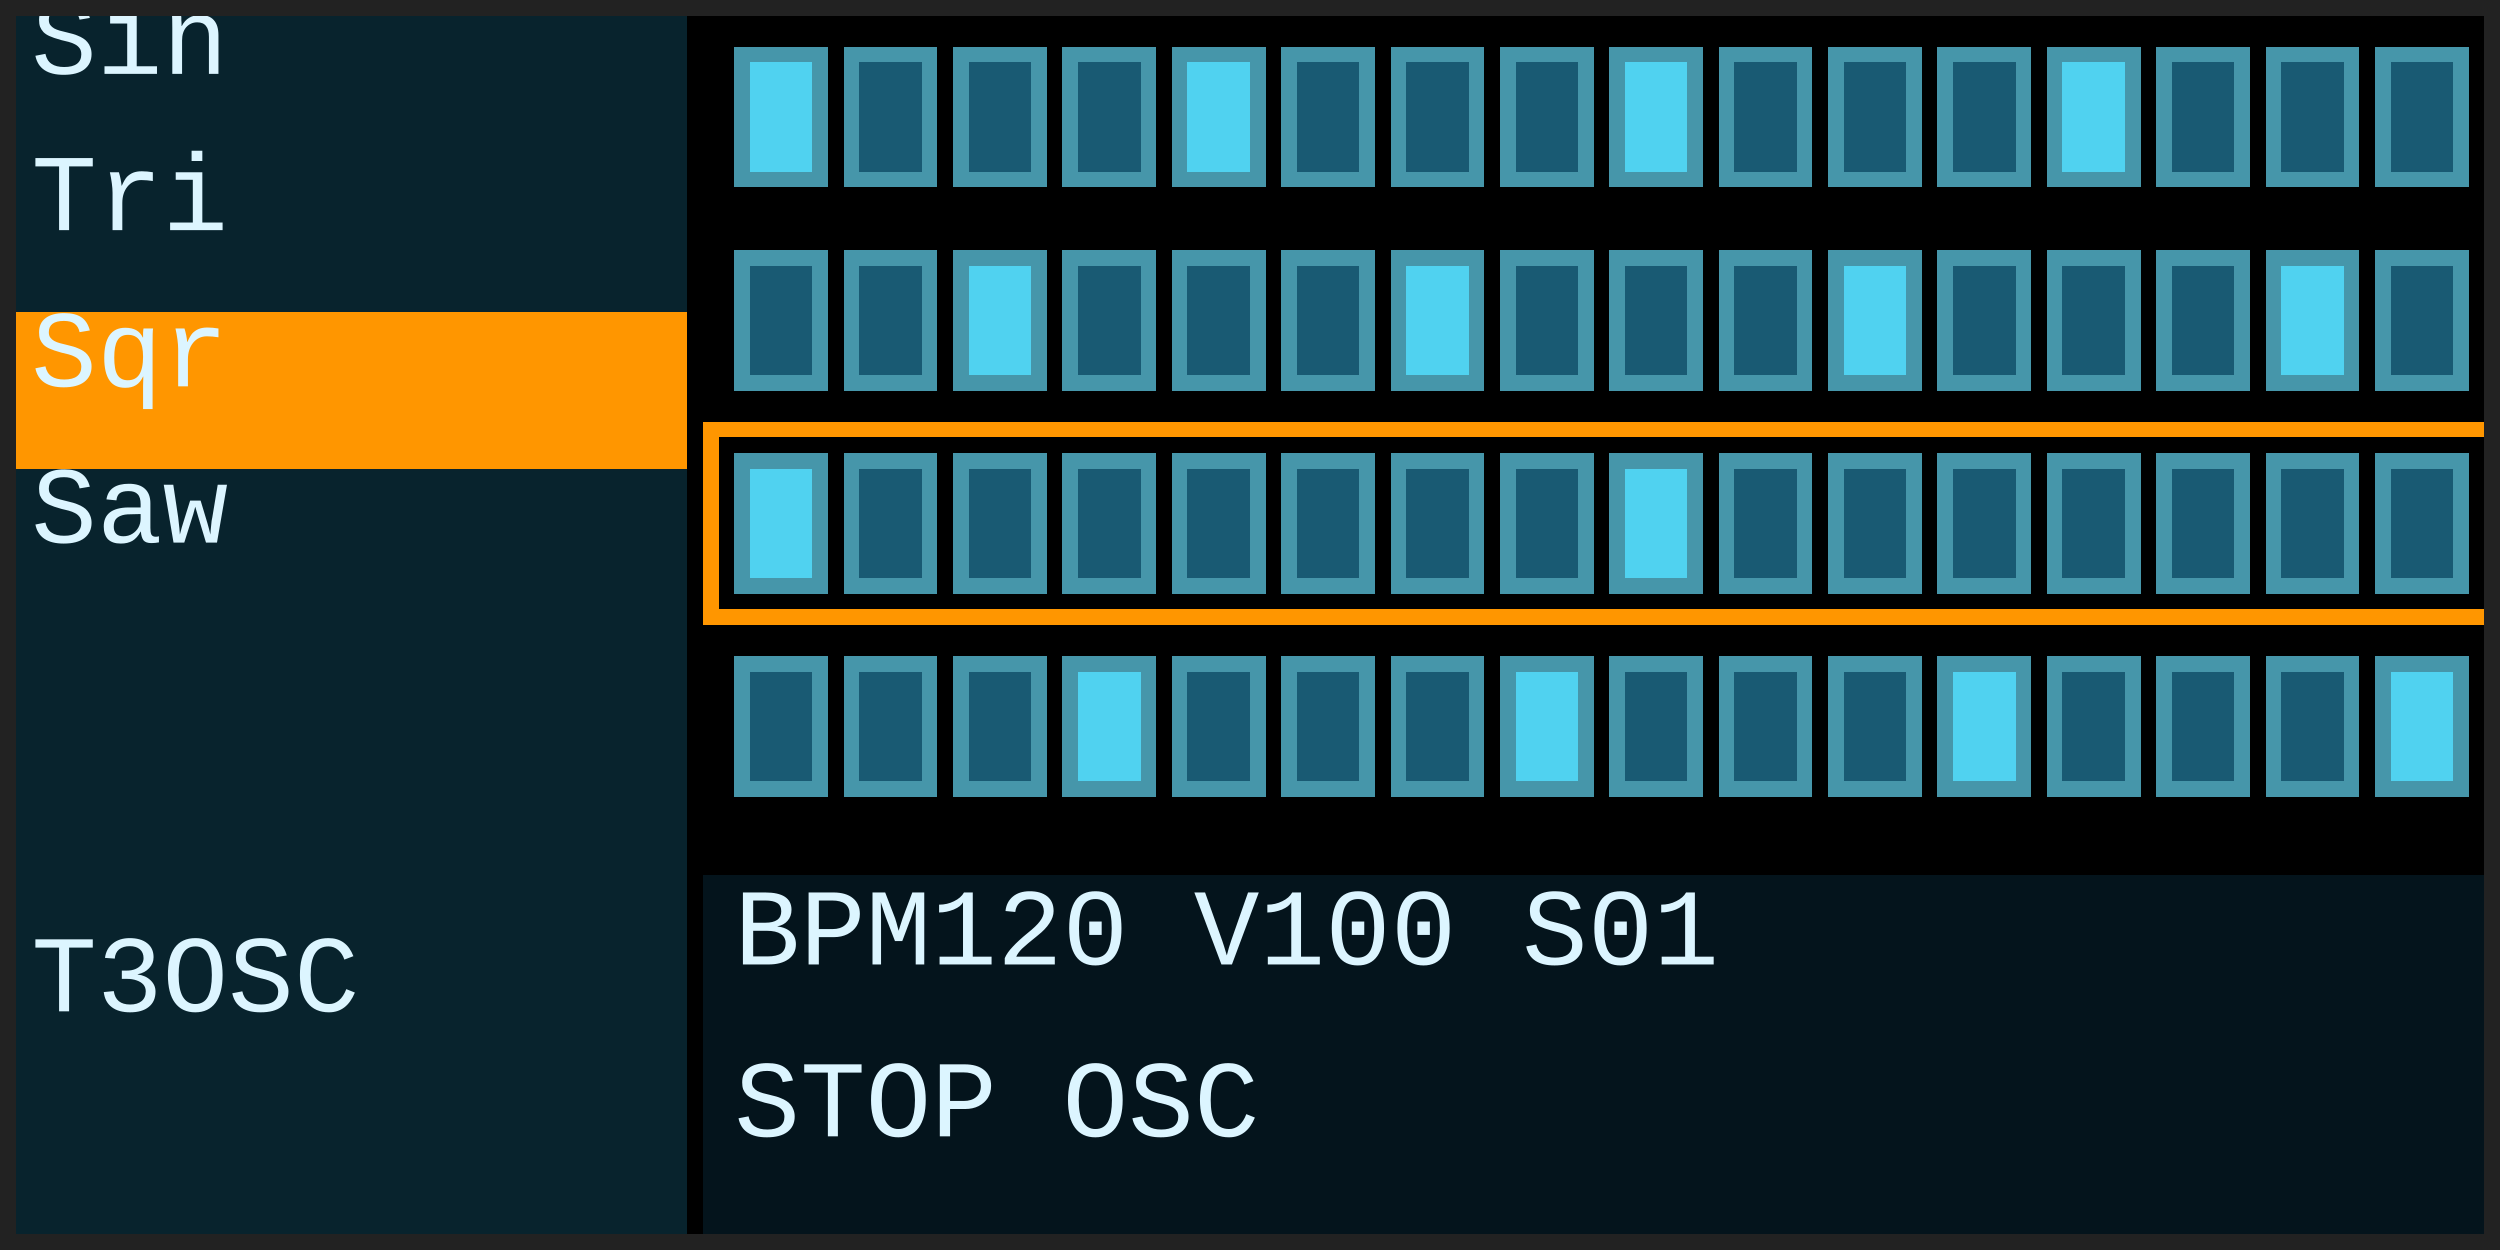
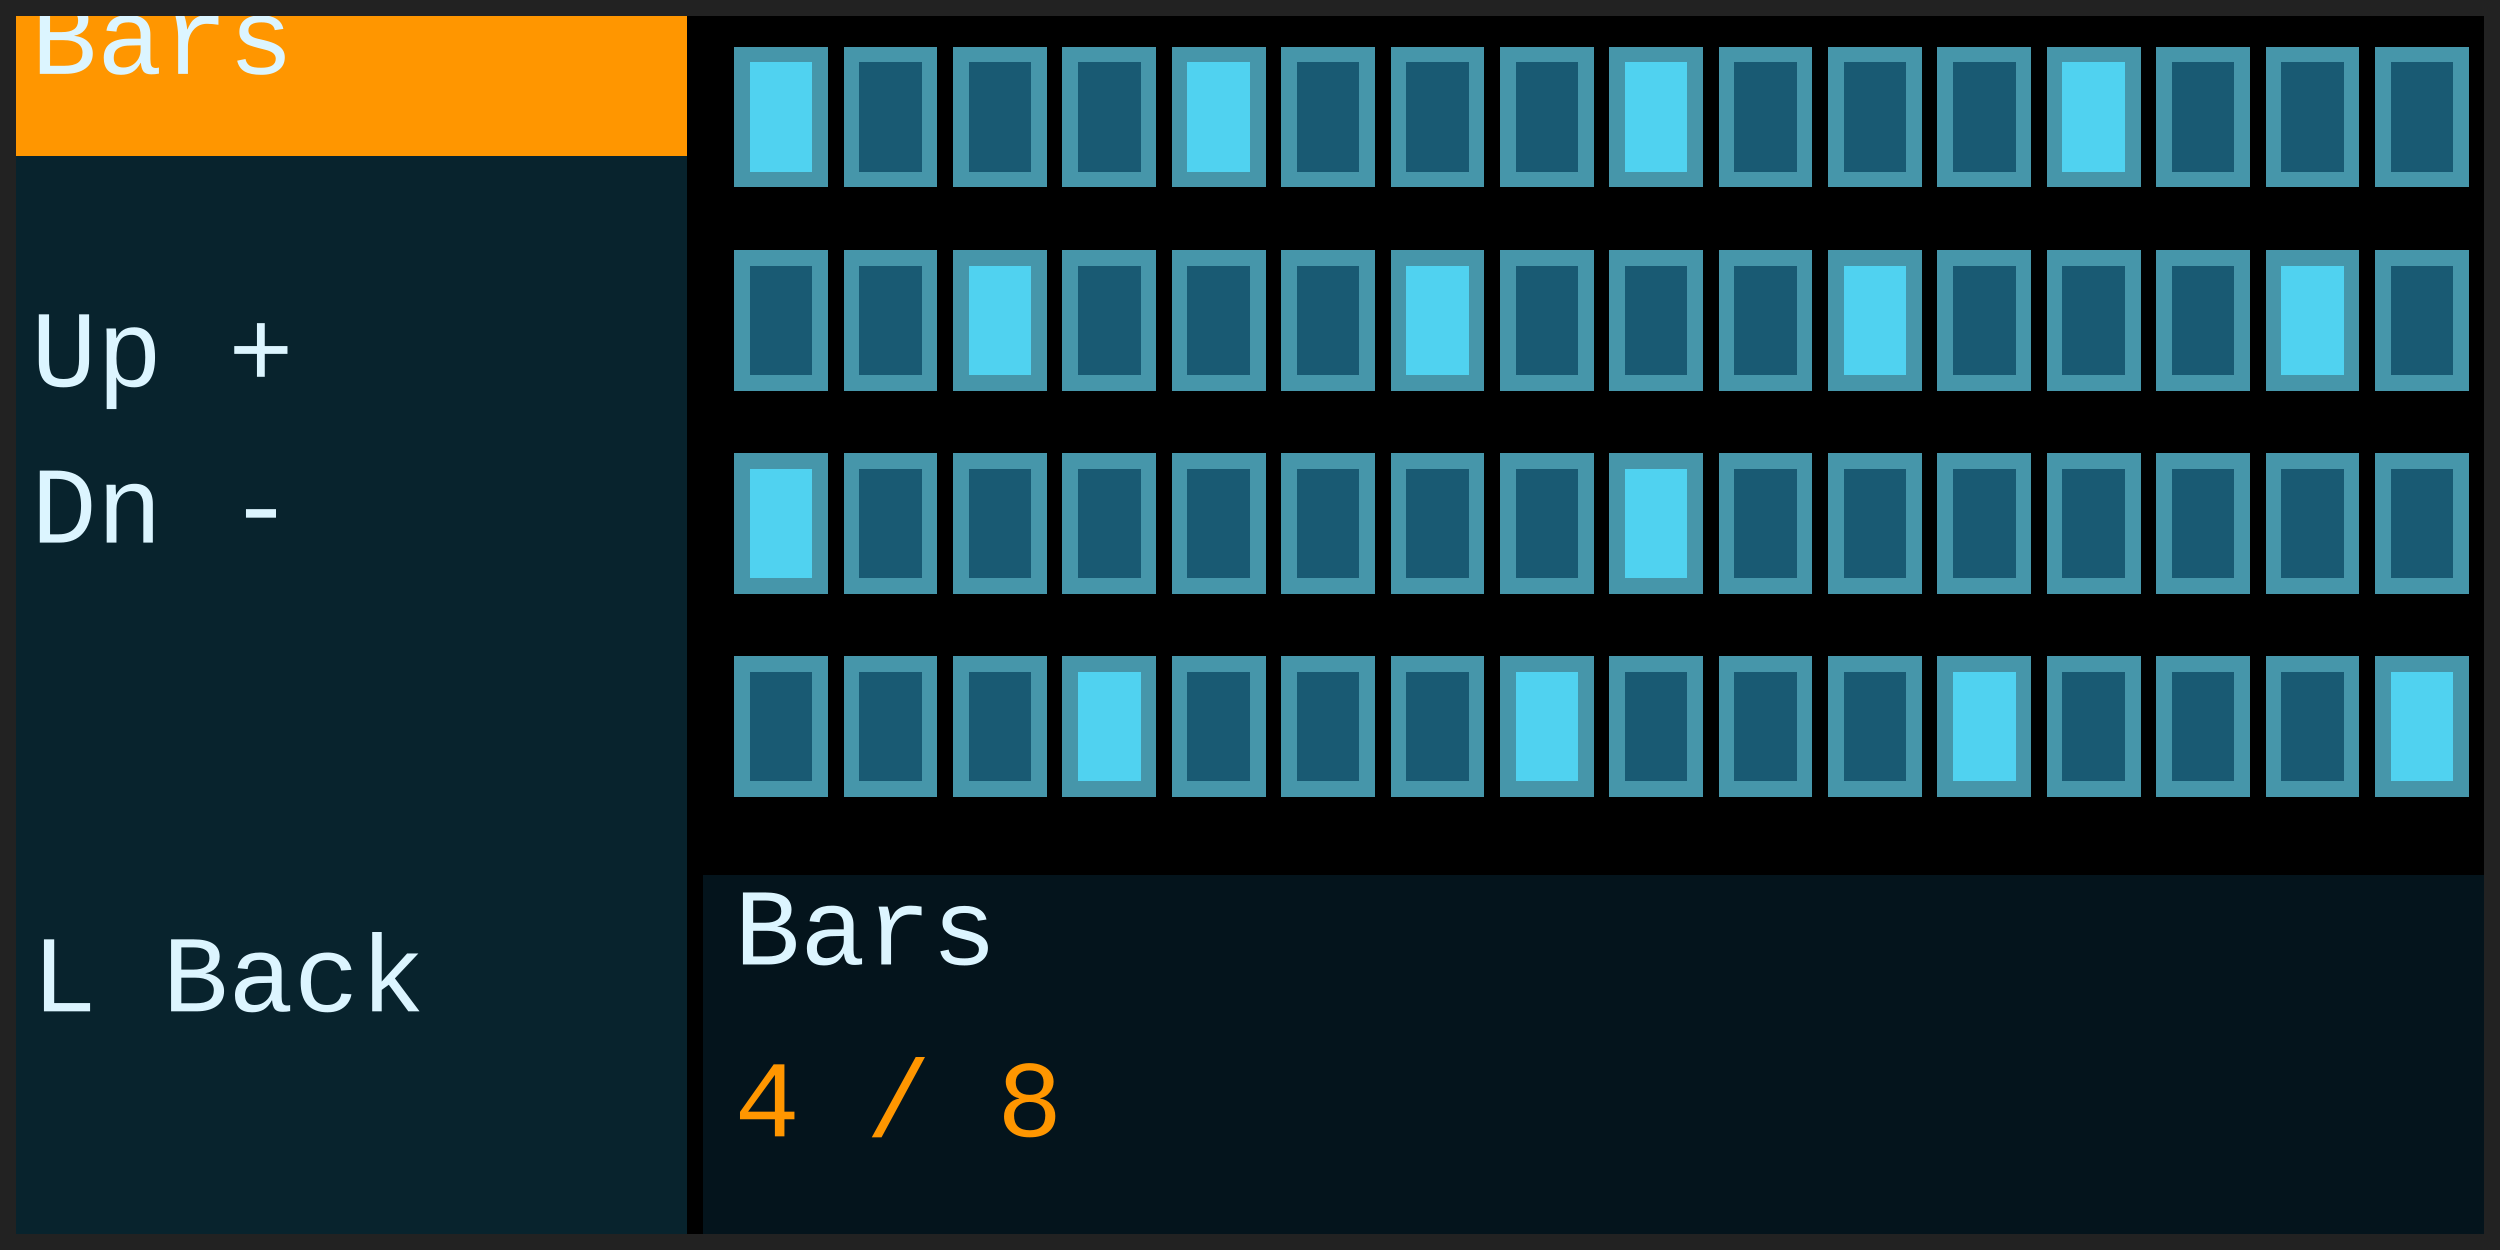
<svg xmlns="http://www.w3.org/2000/svg" viewBox="0 24 160 80" width="160" height="80" shape-rendering="crispEdges" text-rendering="geometricPrecision" overflow="hidden">
  <style>text { letter-spacing: 0; }</style>
  <rect x="0" y="24" width="160" height="80" fill="#000000" />
  <rect x="0" y="24" width="44" height="80" fill="#08232d" />
-   <rect x="0" y="24" width="44" height="10" fill="#08232d" />
-   <text x="2" y="25" fill="#dcf5ff" font-size="7" font-family="Courier New, Menlo, monospace" dominant-baseline="text-before-edge">Sin</text>
-   <rect x="0" y="34" width="44" height="10" fill="#08232d" />
-   <text x="2" y="35" fill="#dcf5ff" font-size="7" font-family="Courier New, Menlo, monospace" dominant-baseline="text-before-edge">Tri</text>
-   <rect x="0" y="44" width="44" height="10" fill="#ff9600" />
-   <text x="2" y="45" fill="#dcf5ff" font-size="7" font-family="Courier New, Menlo, monospace" dominant-baseline="text-before-edge">Sqr</text>
+   <rect x="0" y="24" width="44" height="10" fill="#ff9600" />
+   <text x="2" y="25" fill="#dcf5ff" font-size="7" font-family="Courier New, Menlo, monospace" dominant-baseline="text-before-edge">Bars</text>
+   <rect x="0" y="44" width="44" height="10" fill="#08232d" />
+   <text x="2" y="45" fill="#dcf5ff" font-size="7" font-family="Courier New, Menlo, monospace" dominant-baseline="text-before-edge">Up +</text>
  <rect x="0" y="54" width="44" height="10" fill="#08232d" />
-   <text x="2" y="55" fill="#dcf5ff" font-size="7" font-family="Courier New, Menlo, monospace" dominant-baseline="text-before-edge">Saw</text>
+   <text x="2" y="55" fill="#dcf5ff" font-size="7" font-family="Courier New, Menlo, monospace" dominant-baseline="text-before-edge">Dn -</text>
  <rect x="0" y="84" width="44" height="10" fill="#08232d" />
-   <text x="2" y="85" fill="#dcf5ff" font-size="7" font-family="Courier New, Menlo, monospace" dominant-baseline="text-before-edge">T3OSC</text>
+   <text x="2" y="85" fill="#dcf5ff" font-size="7" font-family="Courier New, Menlo, monospace" dominant-baseline="text-before-edge">L Back</text>
  <rect x="45" y="24" width="115" height="55" fill="#000000" />
  <rect x="47" y="27" width="6" height="9" fill="#50d2f0" />
  <rect x="47" y="27" width="6" height="1" fill="#4696aa" />
  <rect x="47" y="35" width="6" height="1" fill="#4696aa" />
  <rect x="47" y="28" width="1" height="7" fill="#4696aa" />
  <rect x="52" y="28" width="1" height="7" fill="#4696aa" />
  <rect x="54" y="27" width="6" height="9" fill="#195a73" />
  <rect x="54" y="27" width="6" height="1" fill="#4696aa" />
  <rect x="54" y="35" width="6" height="1" fill="#4696aa" />
  <rect x="54" y="28" width="1" height="7" fill="#4696aa" />
  <rect x="59" y="28" width="1" height="7" fill="#4696aa" />
  <rect x="61" y="27" width="6" height="9" fill="#195a73" />
  <rect x="61" y="27" width="6" height="1" fill="#4696aa" />
  <rect x="61" y="35" width="6" height="1" fill="#4696aa" />
  <rect x="61" y="28" width="1" height="7" fill="#4696aa" />
  <rect x="66" y="28" width="1" height="7" fill="#4696aa" />
  <rect x="68" y="27" width="6" height="9" fill="#195a73" />
  <rect x="68" y="27" width="6" height="1" fill="#4696aa" />
  <rect x="68" y="35" width="6" height="1" fill="#4696aa" />
  <rect x="68" y="28" width="1" height="7" fill="#4696aa" />
  <rect x="73" y="28" width="1" height="7" fill="#4696aa" />
  <rect x="75" y="27" width="6" height="9" fill="#50d2f0" />
  <rect x="75" y="27" width="6" height="1" fill="#4696aa" />
  <rect x="75" y="35" width="6" height="1" fill="#4696aa" />
  <rect x="75" y="28" width="1" height="7" fill="#4696aa" />
  <rect x="80" y="28" width="1" height="7" fill="#4696aa" />
  <rect x="82" y="27" width="6" height="9" fill="#195a73" />
  <rect x="82" y="27" width="6" height="1" fill="#4696aa" />
  <rect x="82" y="35" width="6" height="1" fill="#4696aa" />
  <rect x="82" y="28" width="1" height="7" fill="#4696aa" />
  <rect x="87" y="28" width="1" height="7" fill="#4696aa" />
  <rect x="89" y="27" width="6" height="9" fill="#195a73" />
  <rect x="89" y="27" width="6" height="1" fill="#4696aa" />
  <rect x="89" y="35" width="6" height="1" fill="#4696aa" />
  <rect x="89" y="28" width="1" height="7" fill="#4696aa" />
  <rect x="94" y="28" width="1" height="7" fill="#4696aa" />
  <rect x="96" y="27" width="6" height="9" fill="#195a73" />
  <rect x="96" y="27" width="6" height="1" fill="#4696aa" />
  <rect x="96" y="35" width="6" height="1" fill="#4696aa" />
  <rect x="96" y="28" width="1" height="7" fill="#4696aa" />
  <rect x="101" y="28" width="1" height="7" fill="#4696aa" />
  <rect x="103" y="27" width="6" height="9" fill="#50d2f0" />
  <rect x="103" y="27" width="6" height="1" fill="#4696aa" />
  <rect x="103" y="35" width="6" height="1" fill="#4696aa" />
  <rect x="103" y="28" width="1" height="7" fill="#4696aa" />
  <rect x="108" y="28" width="1" height="7" fill="#4696aa" />
  <rect x="110" y="27" width="6" height="9" fill="#195a73" />
  <rect x="110" y="27" width="6" height="1" fill="#4696aa" />
  <rect x="110" y="35" width="6" height="1" fill="#4696aa" />
  <rect x="110" y="28" width="1" height="7" fill="#4696aa" />
  <rect x="115" y="28" width="1" height="7" fill="#4696aa" />
  <rect x="117" y="27" width="6" height="9" fill="#195a73" />
  <rect x="117" y="27" width="6" height="1" fill="#4696aa" />
  <rect x="117" y="35" width="6" height="1" fill="#4696aa" />
  <rect x="117" y="28" width="1" height="7" fill="#4696aa" />
  <rect x="122" y="28" width="1" height="7" fill="#4696aa" />
  <rect x="124" y="27" width="6" height="9" fill="#195a73" />
  <rect x="124" y="27" width="6" height="1" fill="#4696aa" />
  <rect x="124" y="35" width="6" height="1" fill="#4696aa" />
  <rect x="124" y="28" width="1" height="7" fill="#4696aa" />
  <rect x="129" y="28" width="1" height="7" fill="#4696aa" />
  <rect x="131" y="27" width="6" height="9" fill="#50d2f0" />
  <rect x="131" y="27" width="6" height="1" fill="#4696aa" />
  <rect x="131" y="35" width="6" height="1" fill="#4696aa" />
  <rect x="131" y="28" width="1" height="7" fill="#4696aa" />
  <rect x="136" y="28" width="1" height="7" fill="#4696aa" />
  <rect x="138" y="27" width="6" height="9" fill="#195a73" />
  <rect x="138" y="27" width="6" height="1" fill="#4696aa" />
  <rect x="138" y="35" width="6" height="1" fill="#4696aa" />
  <rect x="138" y="28" width="1" height="7" fill="#4696aa" />
  <rect x="143" y="28" width="1" height="7" fill="#4696aa" />
  <rect x="145" y="27" width="6" height="9" fill="#195a73" />
  <rect x="145" y="27" width="6" height="1" fill="#4696aa" />
  <rect x="145" y="35" width="6" height="1" fill="#4696aa" />
  <rect x="145" y="28" width="1" height="7" fill="#4696aa" />
  <rect x="150" y="28" width="1" height="7" fill="#4696aa" />
  <rect x="152" y="27" width="6" height="9" fill="#195a73" />
  <rect x="152" y="27" width="6" height="1" fill="#4696aa" />
  <rect x="152" y="35" width="6" height="1" fill="#4696aa" />
  <rect x="152" y="28" width="1" height="7" fill="#4696aa" />
  <rect x="157" y="28" width="1" height="7" fill="#4696aa" />
  <rect x="47" y="40" width="6" height="9" fill="#195a73" />
  <rect x="47" y="40" width="6" height="1" fill="#4696aa" />
  <rect x="47" y="48" width="6" height="1" fill="#4696aa" />
  <rect x="47" y="41" width="1" height="7" fill="#4696aa" />
  <rect x="52" y="41" width="1" height="7" fill="#4696aa" />
  <rect x="54" y="40" width="6" height="9" fill="#195a73" />
  <rect x="54" y="40" width="6" height="1" fill="#4696aa" />
  <rect x="54" y="48" width="6" height="1" fill="#4696aa" />
  <rect x="54" y="41" width="1" height="7" fill="#4696aa" />
  <rect x="59" y="41" width="1" height="7" fill="#4696aa" />
  <rect x="61" y="40" width="6" height="9" fill="#50d2f0" />
  <rect x="61" y="40" width="6" height="1" fill="#4696aa" />
  <rect x="61" y="48" width="6" height="1" fill="#4696aa" />
  <rect x="61" y="41" width="1" height="7" fill="#4696aa" />
  <rect x="66" y="41" width="1" height="7" fill="#4696aa" />
  <rect x="68" y="40" width="6" height="9" fill="#195a73" />
  <rect x="68" y="40" width="6" height="1" fill="#4696aa" />
  <rect x="68" y="48" width="6" height="1" fill="#4696aa" />
  <rect x="68" y="41" width="1" height="7" fill="#4696aa" />
  <rect x="73" y="41" width="1" height="7" fill="#4696aa" />
  <rect x="75" y="40" width="6" height="9" fill="#195a73" />
  <rect x="75" y="40" width="6" height="1" fill="#4696aa" />
  <rect x="75" y="48" width="6" height="1" fill="#4696aa" />
  <rect x="75" y="41" width="1" height="7" fill="#4696aa" />
  <rect x="80" y="41" width="1" height="7" fill="#4696aa" />
  <rect x="82" y="40" width="6" height="9" fill="#195a73" />
  <rect x="82" y="40" width="6" height="1" fill="#4696aa" />
  <rect x="82" y="48" width="6" height="1" fill="#4696aa" />
  <rect x="82" y="41" width="1" height="7" fill="#4696aa" />
  <rect x="87" y="41" width="1" height="7" fill="#4696aa" />
  <rect x="89" y="40" width="6" height="9" fill="#50d2f0" />
  <rect x="89" y="40" width="6" height="1" fill="#4696aa" />
  <rect x="89" y="48" width="6" height="1" fill="#4696aa" />
  <rect x="89" y="41" width="1" height="7" fill="#4696aa" />
  <rect x="94" y="41" width="1" height="7" fill="#4696aa" />
  <rect x="96" y="40" width="6" height="9" fill="#195a73" />
  <rect x="96" y="40" width="6" height="1" fill="#4696aa" />
  <rect x="96" y="48" width="6" height="1" fill="#4696aa" />
  <rect x="96" y="41" width="1" height="7" fill="#4696aa" />
  <rect x="101" y="41" width="1" height="7" fill="#4696aa" />
  <rect x="103" y="40" width="6" height="9" fill="#195a73" />
  <rect x="103" y="40" width="6" height="1" fill="#4696aa" />
  <rect x="103" y="48" width="6" height="1" fill="#4696aa" />
  <rect x="103" y="41" width="1" height="7" fill="#4696aa" />
  <rect x="108" y="41" width="1" height="7" fill="#4696aa" />
  <rect x="110" y="40" width="6" height="9" fill="#195a73" />
  <rect x="110" y="40" width="6" height="1" fill="#4696aa" />
  <rect x="110" y="48" width="6" height="1" fill="#4696aa" />
  <rect x="110" y="41" width="1" height="7" fill="#4696aa" />
  <rect x="115" y="41" width="1" height="7" fill="#4696aa" />
  <rect x="117" y="40" width="6" height="9" fill="#50d2f0" />
  <rect x="117" y="40" width="6" height="1" fill="#4696aa" />
  <rect x="117" y="48" width="6" height="1" fill="#4696aa" />
  <rect x="117" y="41" width="1" height="7" fill="#4696aa" />
  <rect x="122" y="41" width="1" height="7" fill="#4696aa" />
  <rect x="124" y="40" width="6" height="9" fill="#195a73" />
  <rect x="124" y="40" width="6" height="1" fill="#4696aa" />
  <rect x="124" y="48" width="6" height="1" fill="#4696aa" />
  <rect x="124" y="41" width="1" height="7" fill="#4696aa" />
  <rect x="129" y="41" width="1" height="7" fill="#4696aa" />
  <rect x="131" y="40" width="6" height="9" fill="#195a73" />
  <rect x="131" y="40" width="6" height="1" fill="#4696aa" />
  <rect x="131" y="48" width="6" height="1" fill="#4696aa" />
  <rect x="131" y="41" width="1" height="7" fill="#4696aa" />
  <rect x="136" y="41" width="1" height="7" fill="#4696aa" />
  <rect x="138" y="40" width="6" height="9" fill="#195a73" />
  <rect x="138" y="40" width="6" height="1" fill="#4696aa" />
  <rect x="138" y="48" width="6" height="1" fill="#4696aa" />
  <rect x="138" y="41" width="1" height="7" fill="#4696aa" />
  <rect x="143" y="41" width="1" height="7" fill="#4696aa" />
  <rect x="145" y="40" width="6" height="9" fill="#50d2f0" />
  <rect x="145" y="40" width="6" height="1" fill="#4696aa" />
  <rect x="145" y="48" width="6" height="1" fill="#4696aa" />
  <rect x="145" y="41" width="1" height="7" fill="#4696aa" />
  <rect x="150" y="41" width="1" height="7" fill="#4696aa" />
  <rect x="152" y="40" width="6" height="9" fill="#195a73" />
  <rect x="152" y="40" width="6" height="1" fill="#4696aa" />
  <rect x="152" y="48" width="6" height="1" fill="#4696aa" />
  <rect x="152" y="41" width="1" height="7" fill="#4696aa" />
  <rect x="157" y="41" width="1" height="7" fill="#4696aa" />
  <rect x="47" y="53" width="6" height="9" fill="#50d2f0" />
  <rect x="47" y="53" width="6" height="1" fill="#4696aa" />
  <rect x="47" y="61" width="6" height="1" fill="#4696aa" />
  <rect x="47" y="54" width="1" height="7" fill="#4696aa" />
  <rect x="52" y="54" width="1" height="7" fill="#4696aa" />
  <rect x="54" y="53" width="6" height="9" fill="#195a73" />
  <rect x="54" y="53" width="6" height="1" fill="#4696aa" />
  <rect x="54" y="61" width="6" height="1" fill="#4696aa" />
  <rect x="54" y="54" width="1" height="7" fill="#4696aa" />
  <rect x="59" y="54" width="1" height="7" fill="#4696aa" />
  <rect x="61" y="53" width="6" height="9" fill="#195a73" />
  <rect x="61" y="53" width="6" height="1" fill="#4696aa" />
  <rect x="61" y="61" width="6" height="1" fill="#4696aa" />
  <rect x="61" y="54" width="1" height="7" fill="#4696aa" />
  <rect x="66" y="54" width="1" height="7" fill="#4696aa" />
  <rect x="68" y="53" width="6" height="9" fill="#195a73" />
  <rect x="68" y="53" width="6" height="1" fill="#4696aa" />
  <rect x="68" y="61" width="6" height="1" fill="#4696aa" />
  <rect x="68" y="54" width="1" height="7" fill="#4696aa" />
  <rect x="73" y="54" width="1" height="7" fill="#4696aa" />
  <rect x="75" y="53" width="6" height="9" fill="#195a73" />
  <rect x="75" y="53" width="6" height="1" fill="#4696aa" />
  <rect x="75" y="61" width="6" height="1" fill="#4696aa" />
  <rect x="75" y="54" width="1" height="7" fill="#4696aa" />
  <rect x="80" y="54" width="1" height="7" fill="#4696aa" />
  <rect x="82" y="53" width="6" height="9" fill="#195a73" />
  <rect x="82" y="53" width="6" height="1" fill="#4696aa" />
  <rect x="82" y="61" width="6" height="1" fill="#4696aa" />
  <rect x="82" y="54" width="1" height="7" fill="#4696aa" />
  <rect x="87" y="54" width="1" height="7" fill="#4696aa" />
  <rect x="89" y="53" width="6" height="9" fill="#195a73" />
  <rect x="89" y="53" width="6" height="1" fill="#4696aa" />
  <rect x="89" y="61" width="6" height="1" fill="#4696aa" />
  <rect x="89" y="54" width="1" height="7" fill="#4696aa" />
  <rect x="94" y="54" width="1" height="7" fill="#4696aa" />
  <rect x="96" y="53" width="6" height="9" fill="#195a73" />
  <rect x="96" y="53" width="6" height="1" fill="#4696aa" />
  <rect x="96" y="61" width="6" height="1" fill="#4696aa" />
  <rect x="96" y="54" width="1" height="7" fill="#4696aa" />
  <rect x="101" y="54" width="1" height="7" fill="#4696aa" />
  <rect x="103" y="53" width="6" height="9" fill="#50d2f0" />
  <rect x="103" y="53" width="6" height="1" fill="#4696aa" />
  <rect x="103" y="61" width="6" height="1" fill="#4696aa" />
  <rect x="103" y="54" width="1" height="7" fill="#4696aa" />
  <rect x="108" y="54" width="1" height="7" fill="#4696aa" />
  <rect x="110" y="53" width="6" height="9" fill="#195a73" />
  <rect x="110" y="53" width="6" height="1" fill="#4696aa" />
  <rect x="110" y="61" width="6" height="1" fill="#4696aa" />
  <rect x="110" y="54" width="1" height="7" fill="#4696aa" />
  <rect x="115" y="54" width="1" height="7" fill="#4696aa" />
  <rect x="117" y="53" width="6" height="9" fill="#195a73" />
  <rect x="117" y="53" width="6" height="1" fill="#4696aa" />
  <rect x="117" y="61" width="6" height="1" fill="#4696aa" />
  <rect x="117" y="54" width="1" height="7" fill="#4696aa" />
  <rect x="122" y="54" width="1" height="7" fill="#4696aa" />
  <rect x="124" y="53" width="6" height="9" fill="#195a73" />
  <rect x="124" y="53" width="6" height="1" fill="#4696aa" />
  <rect x="124" y="61" width="6" height="1" fill="#4696aa" />
  <rect x="124" y="54" width="1" height="7" fill="#4696aa" />
  <rect x="129" y="54" width="1" height="7" fill="#4696aa" />
  <rect x="131" y="53" width="6" height="9" fill="#195a73" />
  <rect x="131" y="53" width="6" height="1" fill="#4696aa" />
  <rect x="131" y="61" width="6" height="1" fill="#4696aa" />
  <rect x="131" y="54" width="1" height="7" fill="#4696aa" />
  <rect x="136" y="54" width="1" height="7" fill="#4696aa" />
  <rect x="138" y="53" width="6" height="9" fill="#195a73" />
  <rect x="138" y="53" width="6" height="1" fill="#4696aa" />
  <rect x="138" y="61" width="6" height="1" fill="#4696aa" />
  <rect x="138" y="54" width="1" height="7" fill="#4696aa" />
  <rect x="143" y="54" width="1" height="7" fill="#4696aa" />
  <rect x="145" y="53" width="6" height="9" fill="#195a73" />
  <rect x="145" y="53" width="6" height="1" fill="#4696aa" />
  <rect x="145" y="61" width="6" height="1" fill="#4696aa" />
  <rect x="145" y="54" width="1" height="7" fill="#4696aa" />
  <rect x="150" y="54" width="1" height="7" fill="#4696aa" />
  <rect x="152" y="53" width="6" height="9" fill="#195a73" />
  <rect x="152" y="53" width="6" height="1" fill="#4696aa" />
  <rect x="152" y="61" width="6" height="1" fill="#4696aa" />
  <rect x="152" y="54" width="1" height="7" fill="#4696aa" />
  <rect x="157" y="54" width="1" height="7" fill="#4696aa" />
  <rect x="47" y="66" width="6" height="9" fill="#195a73" />
  <rect x="47" y="66" width="6" height="1" fill="#4696aa" />
  <rect x="47" y="74" width="6" height="1" fill="#4696aa" />
  <rect x="47" y="67" width="1" height="7" fill="#4696aa" />
  <rect x="52" y="67" width="1" height="7" fill="#4696aa" />
  <rect x="54" y="66" width="6" height="9" fill="#195a73" />
  <rect x="54" y="66" width="6" height="1" fill="#4696aa" />
  <rect x="54" y="74" width="6" height="1" fill="#4696aa" />
  <rect x="54" y="67" width="1" height="7" fill="#4696aa" />
  <rect x="59" y="67" width="1" height="7" fill="#4696aa" />
  <rect x="61" y="66" width="6" height="9" fill="#195a73" />
  <rect x="61" y="66" width="6" height="1" fill="#4696aa" />
  <rect x="61" y="74" width="6" height="1" fill="#4696aa" />
  <rect x="61" y="67" width="1" height="7" fill="#4696aa" />
  <rect x="66" y="67" width="1" height="7" fill="#4696aa" />
  <rect x="68" y="66" width="6" height="9" fill="#50d2f0" />
  <rect x="68" y="66" width="6" height="1" fill="#4696aa" />
  <rect x="68" y="74" width="6" height="1" fill="#4696aa" />
  <rect x="68" y="67" width="1" height="7" fill="#4696aa" />
  <rect x="73" y="67" width="1" height="7" fill="#4696aa" />
  <rect x="75" y="66" width="6" height="9" fill="#195a73" />
  <rect x="75" y="66" width="6" height="1" fill="#4696aa" />
  <rect x="75" y="74" width="6" height="1" fill="#4696aa" />
  <rect x="75" y="67" width="1" height="7" fill="#4696aa" />
  <rect x="80" y="67" width="1" height="7" fill="#4696aa" />
  <rect x="82" y="66" width="6" height="9" fill="#195a73" />
  <rect x="82" y="66" width="6" height="1" fill="#4696aa" />
  <rect x="82" y="74" width="6" height="1" fill="#4696aa" />
  <rect x="82" y="67" width="1" height="7" fill="#4696aa" />
  <rect x="87" y="67" width="1" height="7" fill="#4696aa" />
  <rect x="89" y="66" width="6" height="9" fill="#195a73" />
  <rect x="89" y="66" width="6" height="1" fill="#4696aa" />
  <rect x="89" y="74" width="6" height="1" fill="#4696aa" />
  <rect x="89" y="67" width="1" height="7" fill="#4696aa" />
  <rect x="94" y="67" width="1" height="7" fill="#4696aa" />
  <rect x="96" y="66" width="6" height="9" fill="#50d2f0" />
  <rect x="96" y="66" width="6" height="1" fill="#4696aa" />
  <rect x="96" y="74" width="6" height="1" fill="#4696aa" />
  <rect x="96" y="67" width="1" height="7" fill="#4696aa" />
  <rect x="101" y="67" width="1" height="7" fill="#4696aa" />
  <rect x="103" y="66" width="6" height="9" fill="#195a73" />
  <rect x="103" y="66" width="6" height="1" fill="#4696aa" />
  <rect x="103" y="74" width="6" height="1" fill="#4696aa" />
  <rect x="103" y="67" width="1" height="7" fill="#4696aa" />
  <rect x="108" y="67" width="1" height="7" fill="#4696aa" />
  <rect x="110" y="66" width="6" height="9" fill="#195a73" />
  <rect x="110" y="66" width="6" height="1" fill="#4696aa" />
  <rect x="110" y="74" width="6" height="1" fill="#4696aa" />
  <rect x="110" y="67" width="1" height="7" fill="#4696aa" />
  <rect x="115" y="67" width="1" height="7" fill="#4696aa" />
  <rect x="117" y="66" width="6" height="9" fill="#195a73" />
  <rect x="117" y="66" width="6" height="1" fill="#4696aa" />
  <rect x="117" y="74" width="6" height="1" fill="#4696aa" />
  <rect x="117" y="67" width="1" height="7" fill="#4696aa" />
  <rect x="122" y="67" width="1" height="7" fill="#4696aa" />
  <rect x="124" y="66" width="6" height="9" fill="#50d2f0" />
  <rect x="124" y="66" width="6" height="1" fill="#4696aa" />
  <rect x="124" y="74" width="6" height="1" fill="#4696aa" />
  <rect x="124" y="67" width="1" height="7" fill="#4696aa" />
  <rect x="129" y="67" width="1" height="7" fill="#4696aa" />
  <rect x="131" y="66" width="6" height="9" fill="#195a73" />
  <rect x="131" y="66" width="6" height="1" fill="#4696aa" />
  <rect x="131" y="74" width="6" height="1" fill="#4696aa" />
  <rect x="131" y="67" width="1" height="7" fill="#4696aa" />
  <rect x="136" y="67" width="1" height="7" fill="#4696aa" />
  <rect x="138" y="66" width="6" height="9" fill="#195a73" />
  <rect x="138" y="66" width="6" height="1" fill="#4696aa" />
  <rect x="138" y="74" width="6" height="1" fill="#4696aa" />
  <rect x="138" y="67" width="1" height="7" fill="#4696aa" />
  <rect x="143" y="67" width="1" height="7" fill="#4696aa" />
  <rect x="145" y="66" width="6" height="9" fill="#195a73" />
  <rect x="145" y="66" width="6" height="1" fill="#4696aa" />
  <rect x="145" y="74" width="6" height="1" fill="#4696aa" />
  <rect x="145" y="67" width="1" height="7" fill="#4696aa" />
  <rect x="150" y="67" width="1" height="7" fill="#4696aa" />
  <rect x="152" y="66" width="6" height="9" fill="#50d2f0" />
  <rect x="152" y="66" width="6" height="1" fill="#4696aa" />
  <rect x="152" y="74" width="6" height="1" fill="#4696aa" />
  <rect x="152" y="67" width="1" height="7" fill="#4696aa" />
  <rect x="157" y="67" width="1" height="7" fill="#4696aa" />
-   <rect x="45" y="51" width="115" height="1" fill="#ff9600" />
-   <rect x="45" y="63" width="115" height="1" fill="#ff9600" />
-   <rect x="45" y="52" width="1" height="11" fill="#ff9600" />
-   <rect x="159" y="52" width="1" height="11" fill="#ff9600" />
  <rect x="45" y="80" width="115" height="24" fill="#04141c" />
-   <text x="47" y="82" fill="#dcf5ff" font-size="7" font-family="Courier New, Menlo, monospace" dominant-baseline="text-before-edge">BPM120 V100 S01</text>
-   <text x="47" y="93" fill="#dcf5ff" font-size="7" font-family="Courier New, Menlo, monospace" dominant-baseline="text-before-edge">STOP  OSC</text>
+   <text x="47" y="82" fill="#dcf5ff" font-size="7" font-family="Courier New, Menlo, monospace" dominant-baseline="text-before-edge">Bars</text>
+   <text x="47" y="93" fill="#ff9600" font-size="7" font-family="Courier New, Menlo, monospace" dominant-baseline="text-before-edge">4 / 8</text>
  <rect x="0" y="24" width="160" height="1" fill="#222222" />
  <rect x="0" y="103" width="160" height="1" fill="#222222" />
  <rect x="0" y="25" width="1" height="78" fill="#222222" />
  <rect x="159" y="25" width="1" height="78" fill="#222222" />
</svg>
